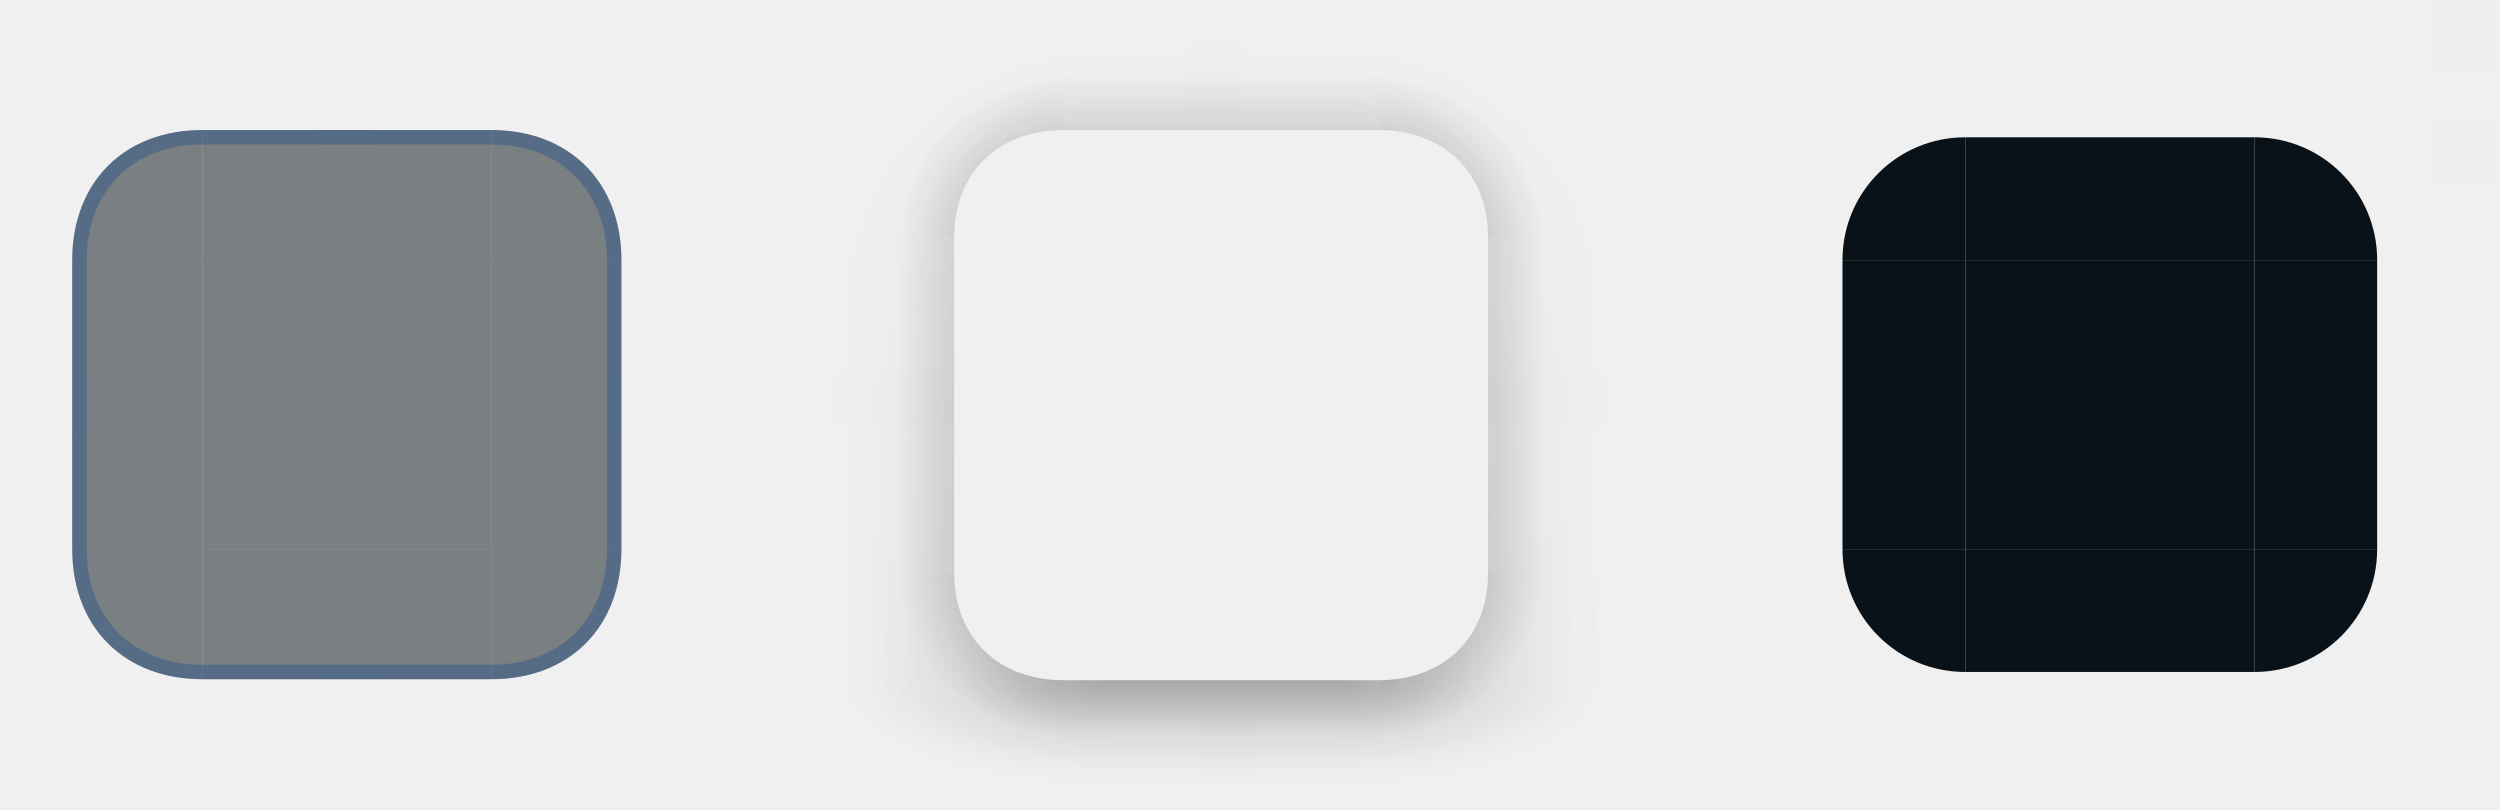
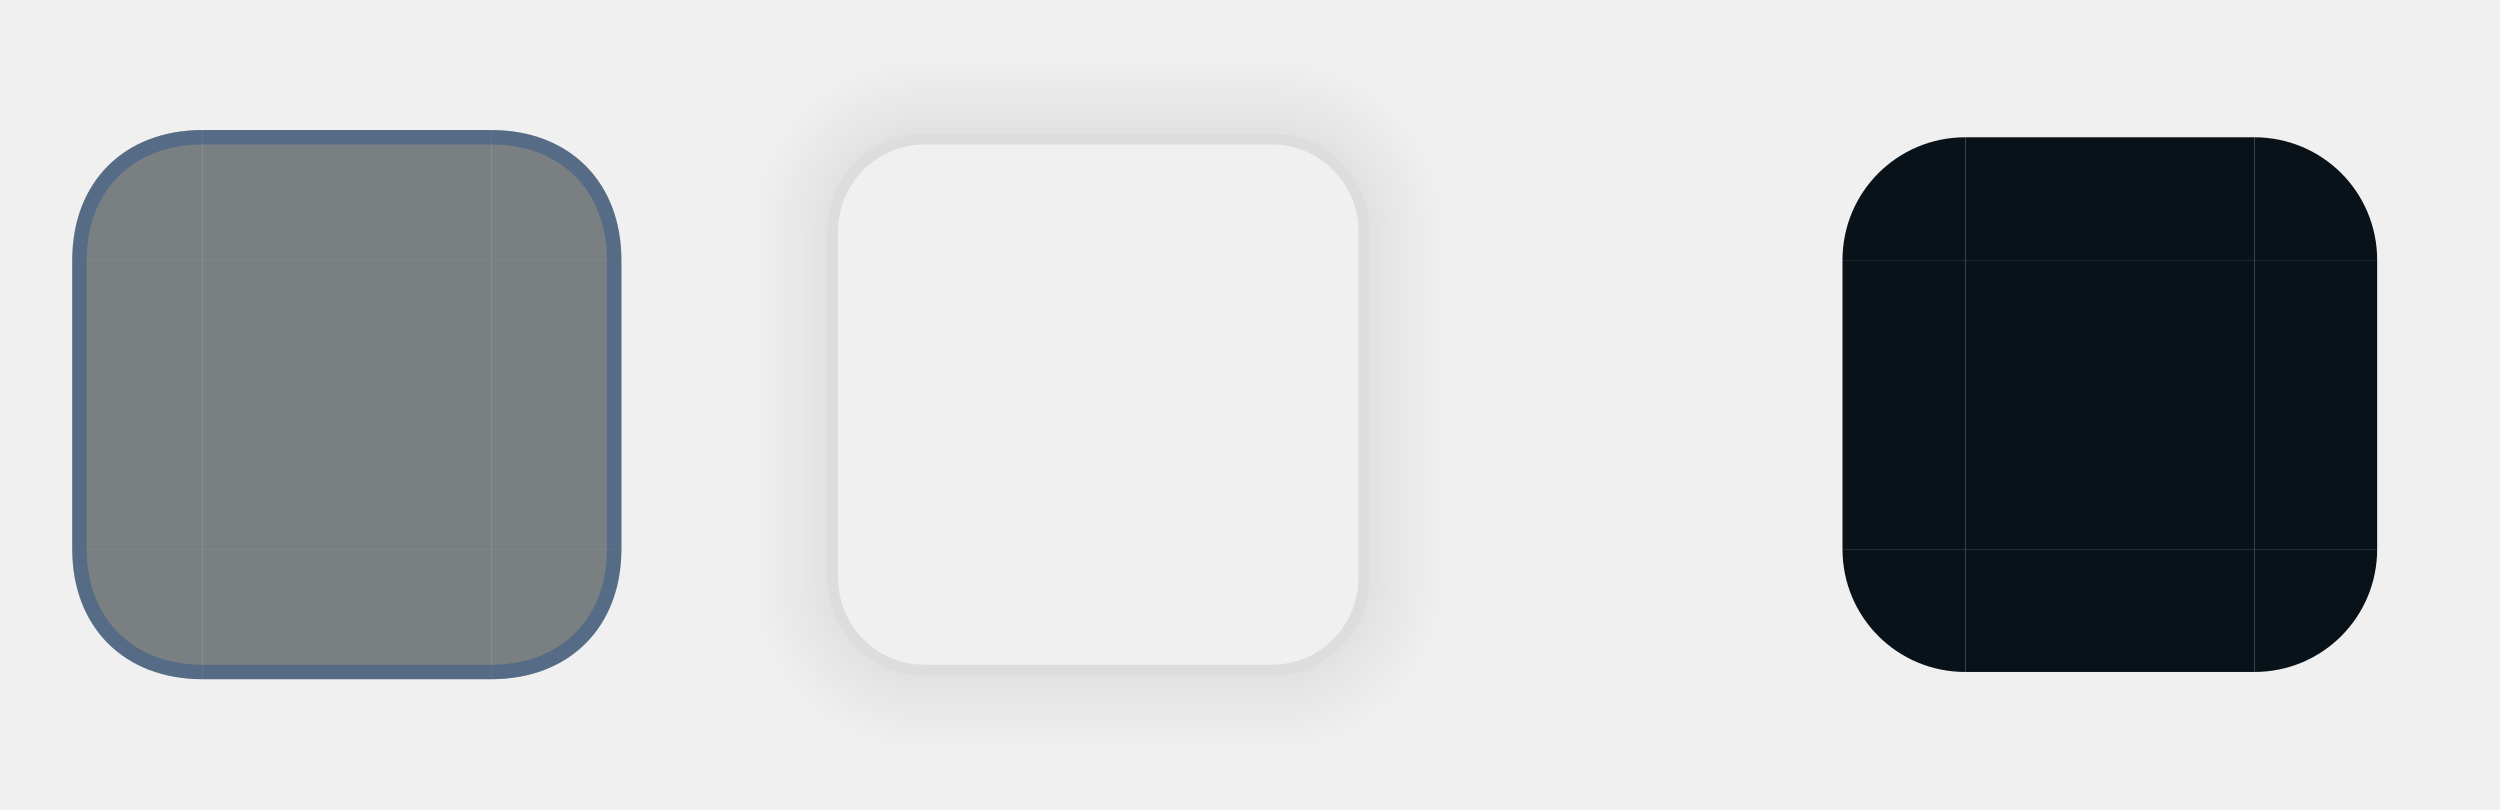
<svg xmlns="http://www.w3.org/2000/svg" xmlns:xlink="http://www.w3.org/1999/xlink" width="173" height="56" viewBox="0 0 173 56" id="svg2" version="1.1">
  <style type="text/css" id="current-color-scheme" />
  <defs id="defs4">
-     <linearGradient id="linearGradient9701">
-       <stop id="stop9697" offset="0" style="stop-color:#1f222d;stop-opacity:1" />
-       <stop id="stop9699" offset="1" style="stop-color:#000000;stop-opacity:0;" />
-     </linearGradient>
    <linearGradient id="linearGradient982">
      <stop style="stop-color:#000000;stop-opacity:1" offset="0" id="stop978" />
      <stop id="stop984" offset="0.667" style="stop-color:#000000;stop-opacity:1" />
      <stop style="stop-color:#000000;stop-opacity:0.502" offset="0.733" id="stop976" />
      <stop id="stop975" offset="0.8" style="stop-color:#000000;stop-opacity:0.051" />
      <stop style="stop-color:#000000;stop-opacity:0;" offset="1" id="stop980" />
    </linearGradient>
    <style type="text/css" id="style22" />
    <linearGradient xlink:href="#linearGradient4776" id="linearGradient3775" gradientUnits="userSpaceOnUse" gradientTransform="translate(-213,-417)" x1="316" y1="98" x2="316" y2="82" />
    <linearGradient gradientUnits="userSpaceOnUse" y2="82" x2="316" y1="98" x1="316" id="linearGradient4829" xlink:href="#linearGradient4776" />
    <radialGradient r="6" fy="238.957" fx="49.043" cy="238.957" cx="49.043" gradientTransform="matrix(-2.2940536e-6,-2.666668,-2.666666,2.2940522e-6,956.2191,228.7805)" gradientUnits="userSpaceOnUse" id="radialGradient4756" xlink:href="#linearGradient4776" />
    <radialGradient r="6" fy="241.357" fx="46.643" cy="241.357" cx="46.643" gradientTransform="matrix(-5.6221754e-6,-4.000003,-3.999992,5.6221603e-6,1276.427,292.5702)" gradientUnits="userSpaceOnUse" id="radialGradient4720" xlink:href="#linearGradient4736" />
    <linearGradient y2="82" x2="316" y1="98" x1="316" gradientTransform="matrix(4,0,0,1,-965,0)" gradientUnits="userSpaceOnUse" id="linearGradient4855" xlink:href="#linearGradient4776" />
    <linearGradient y2="220.997" x2="65" y1="244.997" x1="65" gradientTransform="translate(229,-138.9966)" gradientUnits="userSpaceOnUse" id="linearGradient4859" xlink:href="#linearGradient4736" />
    <linearGradient y2="82" x2="316" y1="98" x1="316" gradientTransform="translate(-213,-417)" gradientUnits="userSpaceOnUse" id="linearGradient4888" xlink:href="#linearGradient4776" />
    <linearGradient y2="82" x2="316" y1="98" x1="316" gradientUnits="userSpaceOnUse" id="linearGradient4886" xlink:href="#linearGradient4776" />
    <radialGradient r="6" fy="238.957" fx="49.043" cy="238.957" cx="49.043" gradientTransform="matrix(-2.2940536e-6,-2.666668,-2.666666,2.2940522e-6,956.2191,228.7805)" gradientUnits="userSpaceOnUse" id="radialGradient4884" xlink:href="#linearGradient4776" />
    <radialGradient r="6" fy="241.357" fx="46.643" cy="241.357" cx="46.643" gradientTransform="matrix(-5.6221754e-6,-4.000003,-3.999992,5.6221603e-6,1276.427,292.5702)" gradientUnits="userSpaceOnUse" id="radialGradient4882" xlink:href="#linearGradient4736" />
    <linearGradient y2="82" x2="316" y1="98" x1="316" gradientTransform="matrix(4,0,0,1,-965,0)" gradientUnits="userSpaceOnUse" id="linearGradient4900" xlink:href="#linearGradient4776" />
    <linearGradient y2="220.997" x2="65" y1="244.997" x1="65" gradientTransform="translate(229,-138.9966)" gradientUnits="userSpaceOnUse" id="linearGradient4898" xlink:href="#linearGradient4736" />
    <linearGradient y2="82" x2="316" y1="98" x1="316" gradientTransform="matrix(4,0,0,1,-965,0)" gradientUnits="userSpaceOnUse" id="linearGradient4912" xlink:href="#linearGradient4776" />
    <linearGradient y2="220.997" x2="65" y1="244.997" x1="65" gradientTransform="translate(229,-138.9966)" gradientUnits="userSpaceOnUse" id="linearGradient4910" xlink:href="#linearGradient4736" />
    <linearGradient y2="82" x2="316" y1="98" x1="316" gradientTransform="translate(-213,-417)" gradientUnits="userSpaceOnUse" id="linearGradient4930" xlink:href="#linearGradient4776" />
    <linearGradient y2="82" x2="316" y1="98" x1="316" gradientUnits="userSpaceOnUse" id="linearGradient4928-7" xlink:href="#linearGradient4776" />
    <radialGradient r="6" fy="238.957" fx="49.043" cy="238.957" cx="49.043" gradientTransform="matrix(-2.2940536e-6,-2.666668,-2.666666,2.2940522e-6,956.2191,228.7805)" gradientUnits="userSpaceOnUse" id="radialGradient4926" xlink:href="#linearGradient4776" />
    <radialGradient r="6" fy="241.357" fx="46.643" cy="241.357" cx="46.643" gradientTransform="matrix(-5.6221754e-6,-4.000003,-3.999992,5.6221603e-6,1276.427,292.5702)" gradientUnits="userSpaceOnUse" id="radialGradient4924-9" xlink:href="#linearGradient4736" />
    <linearGradient y2="82" x2="316" y1="98" x1="316" gradientTransform="translate(-213,-417)" gradientUnits="userSpaceOnUse" id="linearGradient4948-7" xlink:href="#linearGradient4776" />
    <linearGradient y2="82" x2="316" y1="98" x1="316" gradientUnits="userSpaceOnUse" id="linearGradient4946-4" xlink:href="#linearGradient4776" />
    <radialGradient r="6" fy="238.957" fx="49.043" cy="238.957" cx="49.043" gradientTransform="matrix(-2.2940536e-6,-2.666668,-2.666666,2.2940522e-6,956.2191,228.7805)" gradientUnits="userSpaceOnUse" id="radialGradient4944-9" xlink:href="#linearGradient4776" />
    <radialGradient r="6" fy="241.357" fx="46.643" cy="241.357" cx="46.643" gradientTransform="matrix(-5.6221754e-6,-4.000003,-3.999992,5.6221603e-6,1276.427,292.5702)" gradientUnits="userSpaceOnUse" id="radialGradient4942" xlink:href="#linearGradient4736" />
    <linearGradient id="linearGradient4776">
      <stop id="stop4788" offset="0" style="stop-color:#232629;stop-opacity:0.588;" />
      <stop style="stop-color:#232629;stop-opacity:0.588;" offset="0.241" id="stop4794" />
      <stop id="stop4804" offset="0.378" style="stop-color:#151719;stop-opacity:0.129;" />
      <stop style="stop-color:#08090a;stop-opacity:0.047;" offset="0.456" id="stop4798" />
      <stop id="stop4831" offset="0.528" style="stop-color:#040405;stop-opacity:0.004;" />
      <stop style="stop-color:#000000;stop-opacity:0;" offset="1" id="stop4792" />
    </linearGradient>
    <linearGradient y2="82" x2="316" y1="98" x1="316" gradientTransform="matrix(4,0,0,1,-965,0)" gradientUnits="userSpaceOnUse" id="linearGradient4960" xlink:href="#linearGradient4776" />
    <linearGradient id="linearGradient4736">
      <stop style="stop-color:#232629;stop-opacity:0.297;" offset="0" id="stop4738" />
      <stop id="stop4740" offset="0.6" style="stop-color:#1a1c1e;stop-opacity:0.297;" />
      <stop style="stop-color:#151719;stop-opacity:0.204;" offset="0.703" id="stop4742" />
      <stop id="stop4744" offset="0.804" style="stop-color:#111314;stop-opacity:0.115;" />
      <stop style="stop-color:#08090a;stop-opacity:0.063;" offset="0.866" id="stop4746" />
      <stop id="stop4748" offset="0.915" style="stop-color:#040405;stop-opacity:0.016;" />
      <stop style="stop-color:#020202;stop-opacity:0.012;" offset="0.958" id="stop4750" />
      <stop style="stop-color:#000000;stop-opacity:0;" offset="1" id="stop4752" />
    </linearGradient>
    <linearGradient y2="220.997" x2="65" y1="244.997" x1="65" gradientTransform="translate(229,-138.9966)" gradientUnits="userSpaceOnUse" id="linearGradient4958" xlink:href="#linearGradient4736" />
    <style id="current-color-scheme-2" type="text/css" />
    <mask id="mask4270-9" maskUnits="userSpaceOnUse">
      <g id="g4272-5">
        <path style="fill:#ffffff;fill-opacity:1;stroke:none" d="M 127,-31 93.526,2.561 74,22 l 106,0 -19.526,-19.439 z" id="path4274-2" />
        <path id="path4276-2" d="m 127,-14 -12,12.031 -7,6.969 38,0 -7,-6.969 z" style="fill:#000000;fill-opacity:1;stroke:none" />
      </g>
    </mask>
-     <radialGradient xlink:href="#shadow" id="radialGradient2331-1-4-0-2-5-1-0-5-9" gradientUnits="userSpaceOnUse" gradientTransform="matrix(-8.398984,-5.1429103e-5,-5.1429063e-5,8.398977,2240.028,-2848.216)" cx="283.369" cy="358.643" fx="283.369" fy="358.643" r="2.381" />
    <linearGradient id="shadow">
      <stop style="stop-color:#000000;stop-opacity:0.651" offset="0" id="stop1015" />
      <stop id="stop1017" offset="0.25" style="stop-color:#000000;stop-opacity:0.416" />
      <stop id="stop1019" offset="0.5" style="stop-color:#000000;stop-opacity:0.22" />
      <stop style="stop-color:#000000;stop-opacity:0.071" offset="0.75" id="stop1021" />
      <stop id="stop1023" offset="0.875" style="stop-color:#000000;stop-opacity:0.024" />
      <stop id="stop1025" offset="1" style="stop-color:#000000;stop-opacity:0;" />
    </linearGradient>
-     <radialGradient r="2.381" fy="364.658" fx="283.369" cy="364.658" cx="283.369" gradientTransform="matrix(-8.398984,-1.115687e-5,-2.6865569e-5,20.15755,2240.019,-7158.615)" gradientUnits="userSpaceOnUse" id="radialGradient8862-8-7-1" xlink:href="#shadow" />
-     <radialGradient xlink:href="#edgeCornerShadow" id="radialGradient2530-0-9-5-8-1-7-5" gradientUnits="userSpaceOnUse" gradientTransform="matrix(-7.559166,0,0,7.559166,2263.036,5029.068)" cx="318.294" cy="-644.26" fx="318.294" fy="-644.26" r="1.587" />
    <linearGradient id="edgeCornerShadow">
      <stop style="stop-color:#000000;stop-opacity:1;" offset="0" id="stop2484" />
      <stop id="stop2490" offset="0.667" style="stop-color:#000000;stop-opacity:1" />
      <stop style="stop-color:#000000;stop-opacity:0;" offset="1" id="stop2486" />
    </linearGradient>
-     <linearGradient y2="329.539" x2="68.792" y1="329.539" x1="67.469" gradientTransform="matrix(3.023609,0,0,2.099738,-124.9996,365.9177)" gradientUnits="userSpaceOnUse" id="linearGradient2559" xlink:href="#linearGradient9701" />
-     <linearGradient y2="329.539" x2="68.792" y1="329.539" x1="67.469" gradientTransform="matrix(3.023609,0,0,1.259843,-1251.362,-345.6668)" gradientUnits="userSpaceOnUse" id="linearGradient2561" xlink:href="#linearGradient9701" />
-     <linearGradient y2="665.692" x2="-343.958" y1="665.692" x1="-354.542" gradientTransform="matrix(-1.889761,0,0,0.2699652,-614.9988,-72.71353)" gradientUnits="userSpaceOnUse" id="linearGradient2291" xlink:href="#shadow" />
-     <radialGradient r="5.292" fy="671.043" fx="-354.542" cy="671.043" cx="-354.542" gradientTransform="matrix(-3.779541,0.00277194,-6.7816031e-6,9.070811,-1480,-5893.926)" gradientUnits="userSpaceOnUse" id="radialGradient2293" xlink:href="#shadow" />
-     <radialGradient xlink:href="#shadow" id="radialGradient9585-2-0-9" gradientUnits="userSpaceOnUse" gradientTransform="matrix(1.0285845e-4,6.719164,-16.79799,4.1143105e-5,6214.447,-834.6537)" cx="283.369" cy="358.643" fx="283.369" fy="358.643" r="2.381" />
-     <radialGradient xlink:href="#shadow" id="radialGradient2329-5-6-9-4-9-5-9-7-7" gradientUnits="userSpaceOnUse" gradientTransform="matrix(1.0285845e-4,6.719164,-16.79799,4.1143105e-5,6214.447,-834.6537)" cx="283.369" cy="358.643" fx="283.369" fy="358.643" r="2.381" />
-     <linearGradient xlink:href="#linearGradient9701" id="linearGradient1836-3" gradientUnits="userSpaceOnUse" gradientTransform="matrix(3.023685,0,0,1.259843,961.3575,-576.6667)" x1="67.469" y1="329.539" x2="68.792" y2="329.539" />
-     <radialGradient r="1.587" fy="-644.26" fx="318.294" cy="-644.26" cx="318.294" gradientTransform="matrix(0,7.559166,7.559166,0,4727.068,-2222.035)" gradientUnits="userSpaceOnUse" id="radialGradient2532-8-0-1-5-5-9" xlink:href="#edgeCornerShadow" />
-     <linearGradient y2="665.692" x2="-343.958" y1="665.692" x1="-354.542" gradientTransform="matrix(3.779527,0,0,3.779527,1464,-1351.638)" gradientUnits="userSpaceOnUse" id="linearGradient2442" xlink:href="#shadow" />
-     <radialGradient gradientUnits="userSpaceOnUse" gradientTransform="matrix(7.559094,5.2694677e-4,1.359233e-5,50.797,2804.005,-32882.638)" r="5.292" fy="672.244" fx="-354.542" cy="672.244" cx="-354.542" id="radialGradient8860-2-0-0" xlink:href="#shadow" />
-     <linearGradient xlink:href="#linearGradient9701" id="linearGradient1830-1-6-3" gradientUnits="userSpaceOnUse" gradientTransform="matrix(3.023609,0,0,16.7979,3.5984e-4,-4315.192)" x1="67.469" y1="329.539" x2="68.792" y2="329.539" />
-     <linearGradient xlink:href="#shadow" id="linearGradient4961-4-2-5" x1="-645.583" y1="-385.42" x2="-640.292" y2="-385.42" gradientUnits="userSpaceOnUse" gradientTransform="matrix(3.77952,0,0,0.6096012,1267.633,407.129)" />
-     <linearGradient xlink:href="#shadow" id="linearGradient8858-2-5" gradientUnits="userSpaceOnUse" x1="-652.992" y1="-420.158" x2="-640.292" y2="-420.158" gradientTransform="matrix(3.77952,0,0,0.6096012,1267.633,407.129)" />
-     <linearGradient xlink:href="#linearGradient9701" id="linearGradient1832-3" gradientUnits="userSpaceOnUse" gradientTransform="matrix(3.023513,0,0,16.7979,-1363.355,-5364.554)" x1="67.469" y1="329.539" x2="68.792" y2="329.539" />
-     <linearGradient xlink:href="#shadow" id="linearGradient1828-5" gradientUnits="userSpaceOnUse" x1="680.508" y1="-387.35" x2="691.092" y2="-387.35" gradientTransform="matrix(1.511825,0,0,0.6096012,219.5524,408.129)" />
-     <linearGradient xlink:href="#linearGradient9701" id="linearGradient1836-1" gradientUnits="userSpaceOnUse" gradientTransform="matrix(3.023685,0,0,16.7979,1044.358,-5707.553)" x1="67.469" y1="329.539" x2="68.792" y2="329.539" />
    <radialGradient r="5.292" fy="671.043" fx="-354.542" cy="671.043" cx="-354.542" gradientTransform="matrix(-3.779541,0.00277194,-6.7816031e-6,9.070811,-1480,-5893.926)" gradientUnits="userSpaceOnUse" id="radialGradient1255" xlink:href="#shadow" />
    <radialGradient xlink:href="#shadow" id="radialGradient1271" gradientUnits="userSpaceOnUse" gradientTransform="matrix(1.0285845e-4,16.79801,-16.79799,1.0285837e-4,6214.447,-3690.706)" cx="283.369" cy="358.643" fx="283.369" fy="358.643" r="2.381" />
    <radialGradient xlink:href="#shadow" id="radialGradient1287" gradientUnits="userSpaceOnUse" gradientTransform="matrix(1.0285845e-4,16.79801,-16.79799,1.0285837e-4,6214.447,-3690.706)" cx="283.369" cy="358.643" fx="283.369" fy="358.643" r="2.381" />
    <radialGradient r="1.587" fy="-644.26" fx="318.294" cy="-644.26" cx="318.294" gradientTransform="matrix(0,7.559166,7.559166,0,4727.068,-2222.035)" gradientUnits="userSpaceOnUse" id="radialGradient1311" xlink:href="#edgeCornerShadow" />
    <radialGradient r="5.292" fy="671.043" fx="-354.542" cy="671.043" cx="-354.542" gradientTransform="matrix(-3.779541,0.00277194,-6.7816031e-6,9.070811,-1480,-5893.926)" gradientUnits="userSpaceOnUse" id="radialGradient1337" xlink:href="#shadow" />
    <radialGradient xlink:href="#shadow" id="radialGradient1353" gradientUnits="userSpaceOnUse" gradientTransform="matrix(1.0285845e-4,16.79801,-16.79799,1.0285837e-4,6214.447,-3690.706)" cx="283.369" cy="358.643" fx="283.369" fy="358.643" r="2.381" />
    <radialGradient xlink:href="#shadow" id="radialGradient1369" gradientUnits="userSpaceOnUse" gradientTransform="matrix(1.0285845e-4,16.79801,-16.79799,1.0285837e-4,6214.447,-3690.706)" cx="283.369" cy="358.643" fx="283.369" fy="358.643" r="2.381" />
    <radialGradient r="1.587" fy="-644.26" fx="318.294" cy="-644.26" cx="318.294" gradientTransform="matrix(0,7.559166,7.559166,0,4727.068,-2222.035)" gradientUnits="userSpaceOnUse" id="radialGradient1393" xlink:href="#edgeCornerShadow" />
    <radialGradient gradientUnits="userSpaceOnUse" gradientTransform="matrix(7.559094,5.2694677e-4,1.359233e-5,50.797,2804.005,-32882.638)" r="5.292" fy="672.244" fx="-354.542" cy="672.244" cx="-354.542" id="radialGradient1419" xlink:href="#shadow" />
    <radialGradient gradientUnits="userSpaceOnUse" gradientTransform="matrix(7.559094,5.2694677e-4,1.359233e-5,50.797,2804.005,-32882.638)" r="5.292" fy="672.244" fx="-354.542" cy="672.244" cx="-354.542" id="radialGradient1459" xlink:href="#shadow" />
    <radialGradient xlink:href="#shadow" id="radialGradient1483" gradientUnits="userSpaceOnUse" gradientTransform="matrix(-8.398984,-5.1429103e-5,-5.1429063e-5,8.398977,2240.028,-2848.216)" cx="283.369" cy="358.643" fx="283.369" fy="358.643" r="2.381" />
    <radialGradient r="2.381" fy="364.658" fx="283.369" cy="364.658" cx="283.369" gradientTransform="matrix(-8.398984,-1.115687e-5,-2.6865569e-5,20.15755,2240.019,-7158.615)" gradientUnits="userSpaceOnUse" id="radialGradient1499" xlink:href="#shadow" />
    <radialGradient xlink:href="#edgeCornerShadow" id="radialGradient1515" gradientUnits="userSpaceOnUse" gradientTransform="matrix(-7.559166,0,0,7.559166,2263.036,5029.068)" cx="318.294" cy="-644.26" fx="318.294" fy="-644.26" r="1.587" />
    <radialGradient xlink:href="#shadow" id="radialGradient1541" gradientUnits="userSpaceOnUse" gradientTransform="matrix(-8.398984,-5.1429103e-5,-5.1429063e-5,8.398977,2240.028,-2848.216)" cx="283.369" cy="358.643" fx="283.369" fy="358.643" r="2.381" />
    <radialGradient r="2.381" fy="364.658" fx="283.369" cy="364.658" cx="283.369" gradientTransform="matrix(-8.398984,-1.115687e-5,-2.6865569e-5,20.15755,2240.019,-7158.615)" gradientUnits="userSpaceOnUse" id="radialGradient1557" xlink:href="#shadow" />
    <radialGradient xlink:href="#edgeCornerShadow" id="radialGradient1573" gradientUnits="userSpaceOnUse" gradientTransform="matrix(-7.559166,0,0,7.559166,2263.036,5029.068)" cx="318.294" cy="-644.26" fx="318.294" fy="-644.26" r="1.587" />
-     <linearGradient y2="-387.35" x2="691.092" y1="-387.35" x1="680.508" gradientTransform="matrix(1.511825,0,0,0.6096012,219.5524,408.129)" gradientUnits="userSpaceOnUse" id="linearGradient10102" xlink:href="#shadow" />
+     <linearGradient xlink:href="#shadow-3" id="linearGradient3054" gradientUnits="userSpaceOnUse" x1="-916.362" y1="-35" x2="-904.362" y2="-35" gradientTransform="matrix(0,-1.333333,-1,0,56.99998,-1209.816)" />
+     <linearGradient id="shadow-3">
+       <stop style="stop-color:#000000;stop-opacity:0.3" offset="0" id="stop1102" />
+       <stop id="stop1101" offset="0.75" style="stop-color:#000000;stop-opacity:0.06" />
+       <stop style="stop-color:#000000;stop-opacity:0;" offset="1" id="stop1104" />
+     </linearGradient>
+     <radialGradient xlink:href="#shadow-3" id="radialGradient2692" cx="76" cy="12" fx="76" fy="12" r="4.5" gradientUnits="userSpaceOnUse" gradientTransform="matrix(-2.7342519e-7,-3.555554,3.555556,-3.6833676e-7,33.33326,282.2222)" />
+     <radialGradient xlink:href="#shadow-3" id="radialGradient12" cx="76" cy="12" fx="76" fy="12" r="4.5" gradientUnits="userSpaceOnUse" gradientTransform="matrix(-2.7342519e-7,-3.555554,3.555556,-3.6833676e-7,33.33326,282.2222)" />
+     <radialGradient xlink:href="#shadow-3" id="radialGradient15" cx="76" cy="12" fx="76" fy="12" r="4.5" gradientUnits="userSpaceOnUse" gradientTransform="matrix(-2.7342519e-7,-3.555554,3.555556,-3.6833676e-7,33.33326,282.2222)" />
+     <radialGradient xlink:href="#shadow-3" id="radialGradient18" cx="76" cy="12" fx="76" fy="12" r="4.5" gradientUnits="userSpaceOnUse" gradientTransform="matrix(-2.7342519e-7,-3.555554,3.555556,-3.6833676e-7,33.33326,282.2222)" />
  </defs>
  <g id="layer1" transform="translate(0,-904.3622)">
    <use height="100%" width="100%" transform="rotate(-90,23.99998,932.3623)" id="left" xlink:href="#top" y="0" x="0" />
    <use height="100%" width="100%" transform="rotate(180,24,932.3622)" id="bottom" xlink:href="#top" y="0" x="0" />
    <use height="100%" width="100%" transform="rotate(90,24.00002,932.3623)" id="right" xlink:href="#top" y="0" x="0" />
-     <rect style="opacity:0.01;fill:#008080;fill-opacity:1;stroke:none" id="hint-tile-center" width="5" height="5" x="168" y="904.362" />
    <g id="top" transform="matrix(0.6250009,0,0,1.666657,2.124957,-604.8993)">
      <rect y="-51" x="-916.362" height="32" width="5.4" id="rect4152" style="opacity:1;fill:#050e15;fill-opacity:0.502;stroke:none" transform="matrix(0,-1,-1,0,0,0)" class="ColorScheme-Background" />
      <rect transform="matrix(0,-1,-1,0,0,0)" style="opacity:1;fill:#22508c;fill-opacity:0.4;stroke:none" id="rect985" width="0.6" height="32" x="-911.562" y="-51" />
    </g>
    <rect class="ColorScheme-Background" y="922.362" x="14" height="20" width="20" id="center" style="opacity:1;fill:#050e15;fill-opacity:0.502;stroke:none;stroke-width:0.625" />
-     <rect style="opacity:0.01;fill:#008080;fill-opacity:1;stroke:none;stroke-width:1.155" id="hint-top-margin" width="4" height="8" x="22" y="913.362" />
-     <rect y="943.362" x="22" height="8" width="4" id="hint-bottom-margin" style="opacity:0.01;fill:#008080;fill-opacity:1;stroke:none;stroke-width:1.155" />
-     <rect y="-43" x="930.362" height="8" width="4" id="hint-right-margin" style="opacity:0.01;fill:#008080;fill-opacity:1;stroke:none;stroke-width:1.155" transform="rotate(90)" />
-     <rect style="opacity:0.01;fill:#008080;fill-opacity:1;stroke:none;stroke-width:1.155" id="hint-left-margin" width="4" height="8" x="930.362" y="-13" transform="rotate(90)" />
    <g id="mask-top" transform="matrix(0.6250002,0,0,1.071432,124.1248,-65.88635)" style="fill:#050e15;fill-opacity:0.979">
      <rect transform="matrix(0,-1,-1,0,0,0)" style="opacity:0;fill:#050e15;fill-opacity:0.979;stroke:none;stroke-width:1.296" id="rect4265" width="8.4" height="32" x="-922.362" y="-51" />
      <rect y="-51" x="-922.362" height="32" width="7.933" id="rect976" style="opacity:1;fill:#050e15;fill-opacity:0.979;stroke:none;stroke-width:1.26" transform="matrix(0,-1,-1,0,0,0)" />
    </g>
    <g id="mask-bottom" transform="matrix(0.625,0,0,0.9000011,124.1248,92.43524)" style="fill:#050e15;fill-opacity:0.979">
      <rect y="-51" x="944.362" height="32" width="10" id="rect4291" style="opacity:0;fill:#050e15;fill-opacity:0.979;stroke:none;stroke-width:1.414" transform="rotate(90)" />
      <rect transform="rotate(90)" style="opacity:1;fill:#050e15;fill-opacity:0.979;stroke:none;stroke-width:1.374" id="rect982" width="9.444" height="32" x="944.362" y="-51" />
    </g>
    <g id="mask-left" transform="matrix(1.168837,0,0,0.9999989,107.9477,0.0011095)" style="fill:#050e15;fill-opacity:0.979">
      <rect y="922.362" x="-24" height="20" width="7.7" id="rect4317" style="opacity:0;fill:#050e15;fill-opacity:0.979;stroke:none;stroke-width:0.981" transform="scale(-1,1)" />
      <rect transform="scale(-1,1)" style="opacity:1;fill:#050e15;fill-opacity:0.979;stroke:none;stroke-width:0.953" id="rect978" width="7.272" height="20" x="-24" y="922.362" />
    </g>
    <g id="mask-right" transform="matrix(0.9000035,0,0,0.6250026,113.6997,349.6335)" style="fill:#050e15;fill-opacity:0.979">
      <rect style="opacity:0;fill:#050e15;fill-opacity:0.979;stroke:none;stroke-width:1.414" id="rect4323" width="10" height="32" x="47" y="916.362" />
      <rect y="916.362" x="47" height="32" width="9.444" id="rect980" style="opacity:1;fill:#050e15;fill-opacity:0.979;stroke:none;stroke-width:1.374" />
    </g>
    <rect style="opacity:1;fill:#050e15;fill-opacity:0.979;stroke:none;stroke-width:0.625" id="mask-center" width="20" height="20" x="136" y="922.362" />
    <text id="text4270" y="134.595" x="195.142" style="font-style:normal;font-variant:normal;font-weight:bold;font-stretch:normal;font-size:14px;line-height:125%;font-family:'Gill Sans';text-align:justify;writing-mode:lr-tb;text-anchor:start;fill:#000000;fill-opacity:1;stroke:none" xml:space="preserve" />
    <g style="opacity:0.979" transform="matrix(-0.75,0,0,0.75,130.3076,670.8414)" id="g3041" />
    <g transform="matrix(0.6666676,0,0,0.6666676,118.3332,306.4533)" id="mask-topleft" style="fill:#050e15;fill-opacity:0.979">
      <path style="opacity:0;fill:#050e15;fill-opacity:0.979;stroke:none;stroke-width:1.833" d="m 140,6 c -6.094,0 -11,4.906 -11,11 l -4e-5,1.375 h 12.375 V 6 Z" transform="matrix(1.090909,0,0,1.090909,-127.7273,903.8167)" id="path972" />
      <path id="path973" d="m 26.5,911.112 c -7.063,0 -12.75,5.687 -12.75,12.75 h 12.75 z" style="opacity:1;fill:#050e15;fill-opacity:0.979;stroke:none;stroke-width:2.125" />
    </g>
    <use x="0" y="0" xlink:href="#mask-topleft" id="mask-topright" transform="matrix(-1,0,0,1,291.9997,-8.2399609e-5)" width="100%" height="100%" style="fill:#050e15;fill-opacity:0.979" />
    <use x="0" y="0" xlink:href="#mask-topleft" id="mask-bottomleft" transform="matrix(1,0,0,-1,-3.5878906e-6,1864.725)" width="100%" height="100%" style="fill:#050e15;fill-opacity:0.979" />
    <use x="0" y="0" xlink:href="#mask-topleft" id="mask-bottomright" transform="rotate(180,145.9998,932.3623)" width="100%" height="100%" style="fill:#050e15;fill-opacity:0.979" />
    <g id="topleft" transform="translate(-44,-1.999958)">
      <path class="ColorScheme-Background" id="rect4177-6-1-8-7-2-6-3-6" style="opacity:1;fill:#050e15;fill-opacity:0.5;stroke-width:0.7" d="m 58,924.362 -3e-6,-9 c -5.4,0 -9,3.6 -9,9 z" />
      <path id="path1039" style="opacity:1;fill:#22508c;fill-opacity:0.4;stroke-width:0.9;stop-color:#eff0f1" d="m 56,9 c -5.4,0 -9,3.6 -9,9 L 48,18 c 4.8e-5,-4.8 3.2,-8 8,-8 z" transform="translate(2,906.3622)" />
    </g>
    <use height="100%" width="100%" transform="rotate(90,24,932.3622)" id="topright" xlink:href="#topleft" y="0" x="0" style="fill:#22508c;fill-opacity:0.498" />
    <use height="100%" width="100%" transform="rotate(180,24.00002,932.3623)" id="bottomright" xlink:href="#topleft" y="0" x="0" style="fill:#1e4a7c;fill-opacity:0.302" />
    <use height="100%" width="100%" transform="rotate(-90,24,932.3623)" id="bottomleft" xlink:href="#topleft" y="0" x="0" />
-     <g id="shadow-topleft" transform="matrix(0.9473662,0,0,0.9285653,140.8682,-59.18182)">
-       <g transform="matrix(0.4999988,0,0,0.4999988,-34.00008,520.1823)" id="g1997-3">
-         <path transform="matrix(2.000005,0,0,2.000005,212.0007,752.3615)" d="m -160,144 v 20 h 9 v -5 c 5e-5,-4.8 3.2,-8 8,-8 h 3 v -7 z" style="opacity:0.2;fill:url(#radialGradient2331-1-4-0-2-5-1-0-5-9);fill-opacity:1;stroke-width:2.981;stroke-linejoin:round" id="rect2325-3-1-5-8-2-4-1-6-0" />
-         <path transform="matrix(2.000005,0,0,2.000005,212.0007,752.3615)" d="m -160,144 v 20 h 9 v -5 c 5e-5,-4.8 3.2,-8 8,-8 h 3 v -7 z" style="opacity:0.2;fill:url(#radialGradient8862-8-7-1);fill-opacity:1;stroke-width:2.981;stroke-linejoin:round" id="rect8844-5-8-4" />
-       </g>
-       <g id="edgeShadowCorner-4">
-         <path transform="translate(72,896.3622)" d="m -155,147 v 12 h 4 c 5e-5,-4.8 3.2,-8 8,-8 v -4 h -3.115 z" style="opacity:0.1;fill:url(#radialGradient2530-0-9-5-8-1-7-5);fill-opacity:1;stroke-width:1.789;stroke-linejoin:round" id="rect2520-7-5-2-3-3-8-4" />
-         <rect transform="scale(-1,1)" y="1055.362" x="79" height="5" width="4" id="rect2524-6-6-0-9-1-2-4" style="opacity:0.1;fill:url(#linearGradient2559);fill-opacity:1;stroke-width:0.667;stroke-linejoin:round" />
-         <rect style="opacity:0.1;fill:url(#linearGradient2561);fill-opacity:1;stroke-width:0.516;stroke-linejoin:round" id="rect1986-7" width="4" height="3" x="-1047.362" y="68" transform="matrix(0,-1,-1,0,0,0)" />
-       </g>
+     <rect style="fill:#0066ff;fill-opacity:1;stroke:none" id="hint-top-margin" width="4" height="6" x="14" y="828.26" />
+     <rect y="854.26" x="14" height="6" width="4" id="hint-bottom-margin" style="fill:#0066ff;fill-opacity:1;stroke:none" />
+     <rect style="fill:#00ff00;fill-opacity:1;stroke:none" id="hint-top-inset" width="4" height="1e-06" x="14" y="816.26" />
+     <rect y="866.26" x="14" height="1e-06" width="4" id="hint-bottom-inset" style="fill:#00ff00;fill-opacity:1;stroke:none" />
+     <rect y="-30.801" x="842.26" height="6" width="4" id="hint-right-margin" style="fill:#0066ff;fill-opacity:1;stroke:none" transform="rotate(90)" />
+     <rect style="fill:#0066ff;fill-opacity:1;stroke:none" id="hint-left-margin" width="4" height="6" x="842.26" y="-4.801" transform="rotate(90)" />
+     <rect y="-37.601" x="842.26" height="1e-06" width="4" id="hint-right-inset" style="fill:#0066ff;fill-opacity:1;stroke:none" transform="rotate(90)" />
+     <rect style="fill:#00ff00;fill-opacity:1;stroke:none" id="hint-left-inset" width="4" height="1e-06" x="842.26" y="7.199" transform="rotate(90)" />
+     <rect y="817.146" x="72.447" height="7" width="4" id="shadow-hint-top-margin" style="fill:#0066ff;fill-opacity:1;stroke:none;stroke-width:1.08" />
+     <rect style="fill:#0066ff;fill-opacity:1;stroke:none;stroke-width:1.155" id="shadow-hint-bottom-margin" width="4" height="8" x="72.447" y="873.146" />
+     <rect y="817.146" x="79.447" height="7" width="4" id="shadow-hint-top-inset" style="fill:#ff9955;fill-opacity:1;stroke:none;stroke-width:1.08" />
+     <rect style="fill:#ff9955;fill-opacity:1;stroke:none;stroke-width:1.155" id="shadow-hint-bottom-inset" width="4" height="8" x="79.447" y="873.146" />
+     <rect transform="rotate(90)" style="fill:#0066ff;fill-opacity:1;stroke:none;stroke-width:1.08" id="shadow-hint-right-margin" width="4" height="7" x="844.146" y="-107.137" />
+     <rect transform="rotate(90)" y="-51.137" x="844.146" height="7" width="4" id="shadow-hint-left-margin" style="fill:#0066ff;fill-opacity:1;stroke:none;stroke-width:1.08" />
+     <rect transform="rotate(90)" style="fill:#ff9955;fill-opacity:1;stroke:none;stroke-width:1.08" id="shadow-hint-right-inset" width="4" height="7" x="850.146" y="-107.137" />
+     <rect transform="rotate(90)" y="-51.137" x="850.146" height="7" width="4" id="shadow-hint-left-inset" style="fill:#ff9955;fill-opacity:1;stroke:none;stroke-width:1.08" />
+     <rect style="fill:#008080;fill-opacity:1;stroke:none" id="hint-tile-center" width="5" height="5" x="0" y="899.362" />
+     <use x="0" y="0" xlink:href="#shadow-top" id="shadow-bottom" transform="matrix(1,0,0,-1,2.6452361e-5,1864.724)" width="100%" height="100%" />
+     <use x="0" y="0" xlink:href="#shadow-top" id="shadow-left" transform="matrix(0,0.9999978,1.000002,0,-856.3637,856.3618)" width="100%" height="100%" />
+     <use x="0" y="0" xlink:href="#shadow-top" id="shadow-right" transform="matrix(0,0.9999982,-1.000002,0,1008.363,856.3618)" width="100%" height="100%" />
+     <g id="shadow-top" transform="matrix(0.7500009,0,0,0.9999995,49.75,4.000489)" style="display:inline">
+       <rect transform="matrix(0,-1,-1,0,0,0)" style="opacity:1;fill:none;fill-opacity:1;stroke:none" id="rect4820" width="6" height="32" x="-916.362" y="-51" />
+       <path id="rect4822" style="opacity:0.5;fill:url(#linearGradient3054);fill-opacity:1;stroke:none;stroke-width:1.155" d="m 76,-4 v 7 h 32 v -7 z" transform="matrix(1,0,0,0.75,-56.99998,907.3622)" />
+       <rect y="-51" x="-911.362" height="32" width="1" id="rect4824" style="opacity:1;fill:none;fill-opacity:1;stroke:none" transform="matrix(0,-1,-1,0,0,0)" />
+       <rect transform="rotate(90)" id="rect2135" width="0.75" height="32" x="909.612" y="-51" style="opacity:0.08;fill:#000000" />
    </g>
-     <g transform="matrix(0.9473662,0,0,0.9285653,228.0259,-130.6814)" id="shadow-bottomleft">
-       <g id="g2355">
-         <g id="g2289" transform="matrix(0.4999992,0,0,0.07142829,-98.00016,1077.194)">
-           <path transform="matrix(2.000003,0,0,14.00005,-234.0001,-333.6443)" d="m 35,104 v 8 h 17 c -4.8,-1e-4 -8,-3.2 -8,-8 z" style="opacity:0.2;fill:url(#linearGradient2291);fill-opacity:1;stroke-width:1.886;stroke-linejoin:round" id="rect2285" />
-           <path transform="matrix(2.000003,0,0,14.00005,156.0006,-1453.649)" d="m -160,184 v 8 h 17 c -4.8,-1e-4 -8,-3.2 -8,-8 z" style="opacity:0.2;fill:url(#radialGradient2293);fill-opacity:1;stroke-width:1.886;stroke-linejoin:round" id="rect2287" />
-         </g>
-         <g transform="matrix(0.4999987,0,0,0.4999987,-65.00024,630.6825)" id="g2221-1">
-           <rect transform="scale(-1,1)" style="opacity:0.2;fill:url(#radialGradient9585-2-0-9);fill-opacity:1;stroke-width:3.771;stroke-linejoin:round" id="rect2327-4-2-6-1-9-6-0-2-1" width="40" height="16" x="190" y="1069.362" />
-           <rect y="1069.362" x="190" height="16" width="40" id="rect8846-4-2-5" style="opacity:0.2;fill:url(#radialGradient2329-5-6-9-4-9-5-9-7-7);fill-opacity:1;stroke-width:3.771;stroke-linejoin:round" transform="scale(-1,1)" />
-         </g>
-       </g>
-       <g id="edgeShadow">
-         <rect transform="matrix(0,1,1,0,0,0)" y="-163" x="1165.362" height="3" width="4" id="rect2522-5-0-2-5-7-6" style="opacity:0.1;fill:url(#linearGradient1836-3);fill-opacity:1;stroke-width:0.516;stroke-linejoin:round" />
-         <path transform="translate(-20.00002,973.3622)" d="m -155,184 v 12 h 12 v -4 c -4.8,-1e-4 -8,-3.2 -8,-8 z" style="opacity:0.1;fill:url(#radialGradient2532-8-0-1-5-5-9);fill-opacity:1;stroke-width:1.789;stroke-linejoin:round" id="rect2518-7-3-4-3-1-7" />
-       </g>
+     <g id="shadow-topleft" transform="matrix(1.000002,0,0,0.9999968,44.99997,4.003221)">
+       <path id="path4828" style="opacity:0.5;fill:url(#radialGradient2692);fill-opacity:1;fill-rule:evenodd;stroke:none;stroke-width:1.333px;stroke-linecap:butt;stroke-linejoin:miter;stroke-opacity:1" d="M 60,-4 V 8 9.334 12 h 7 c 0,-4.986 4.014,-9 9,-9 v -7 h -4 z" transform="matrix(0.75,0,0,0.75,-37.99999,907.3622)" />
+       <rect ry="1" y="910.362" x="-19" height="6" width="6" id="rect4834" style="fill:none;fill-opacity:1" transform="scale(-1,1)" />
+       <rect ry="0" y="910.362" x="-19" height="6" width="2" id="rect4836" style="fill:none;fill-opacity:1" transform="scale(-1,1)" />
+       <rect y="914.362" x="-18" height="2" width="5" id="rect4838" style="fill:none;fill-opacity:1" transform="scale(-1,1)" />
+       <path id="path1262" d="m 76,3 c -4.986,0 -9,4.014 -9,9 h 1 c 0,-4.432 3.568,-8 8,-8 z" style="opacity:0.08;fill:#000000" transform="matrix(0.75,0,0,0.75,-37.99999,907.3622)" />
    </g>
-     <g transform="matrix(0.9473662,0,0,0.4642835,259.289,368.1255)" id="shadow-left">
-       <g transform="matrix(0.5000008,0,0,0.3571432,-130.9999,804.5182)" id="g2095-8">
-         <rect style="opacity:0.2;fill:url(#linearGradient2442);fill-opacity:1;stroke-width:9.978;stroke-linejoin:round" id="rect2323-6-4-3-9-0-0-3-9-8" width="18" height="112" x="146" y="1108.362" transform="scale(-1,1)" />
-         <rect transform="scale(-1,1)" y="1108.362" x="146" height="112" width="18" id="rect8840-1-5-5" style="opacity:0.2;fill:url(#radialGradient8860-2-0-0);fill-opacity:1;stroke-width:9.978;stroke-linejoin:round" />
-       </g>
-       <rect transform="scale(-1,1)" y="1200.362" x="204" height="40" width="4" id="rect2524-6-6-0-9-1-2-6-0" style="opacity:0.1;fill:url(#linearGradient1830-1-6-3);fill-opacity:1;stroke-width:1.886;stroke-linejoin:round" />
-       <rect style="opacity:0.003;fill:none;fill-opacity:1;stroke-width:3.127;stroke-linejoin:round" id="rect2811" width="11" height="40" x="193" y="1200.362" transform="scale(-1,1)" />
+     <g id="shadow-center" transform="matrix(0.7500009,0,0,0.7499993,49.75,233.0907)">
+       <rect style="opacity:1;fill:none;fill-opacity:1;stroke:none" id="rect4908" width="32" height="32" x="19" y="916.362" />
+       <rect y="916.362" x="19" height="32" width="32" id="rect4910" style="opacity:1;fill:none;fill-opacity:1;stroke:none" />
    </g>
-     <g transform="matrix(0.4026306,0,0,0.9285634,153.3498,-163.1788)" id="shadow-top">
-       <rect style="opacity:0.003;fill:none;fill-opacity:1;stroke-width:3.399;stroke-linejoin:round" id="rect2815" width="13" height="40" x="-1172.362" y="151" transform="matrix(0,-1,-1,0,0,0)" />
-       <g id="g2654">
-         <rect style="opacity:0.2;fill:url(#linearGradient4961-4-2-5);fill-opacity:1;stroke-width:5.963;stroke-linejoin:round" id="rect2319-9-8-6-0-4-3-6-4" width="7" height="40" x="-1159.362" y="151" transform="matrix(0,-1,-1,0,0,0)" />
-         <rect transform="matrix(0,-1,-1,0,0,0)" y="151" x="-1159.362" height="40" width="7" id="rect8842-5-1" style="opacity:0.2;fill:url(#linearGradient8858-2-5);fill-opacity:1;stroke-width:5.963;stroke-linejoin:round" />
-       </g>
-       <rect transform="matrix(0,-1,-1,0,0,0)" y="151" x="-1159.362" height="40" width="4" id="rect2470-6-6-5-7-9-7" style="opacity:0.1;fill:url(#linearGradient1832-3);fill-opacity:1;stroke-width:1.886;stroke-linejoin:round" />
-     </g>
-     <g transform="matrix(0.4026306,0,0,0.9285556,153.7523,-207.7402)" id="shadow-bottom">
-       <g transform="matrix(1,0,0,0.5000014,0,624.1794)" id="g2799" style="opacity:1">
-         <rect transform="rotate(90)" y="152" x="1248.362" height="40" width="16" id="rect1797-9-4-5-1-3-3-6-3-6-6" style="opacity:0.2;fill:url(#linearGradient10102);fill-opacity:1;stroke-width:3.771;stroke-linejoin:round" />
-         <rect style="opacity:0.2;fill:url(#linearGradient1828-5);fill-opacity:1;stroke-width:3.771;stroke-linejoin:round" id="rect8848-7-4" width="16" height="40" x="1248.362" y="152" transform="rotate(90)" />
-       </g>
-       <rect style="opacity:0.1;fill:url(#linearGradient1836-1);fill-opacity:1;stroke-width:1.886;stroke-linejoin:round" id="rect2522-5-0-2-5-7-3" width="4" height="40" x="1248.362" y="-192" transform="matrix(0,1,1,0,0,0)" />
-       <rect transform="matrix(0,1,1,0,0,0)" y="-192" x="1240.362" height="40" width="8" id="rect2807" style="opacity:0.003;fill:none;fill-opacity:1;stroke-width:2.667;stroke-linejoin:round" />
-     </g>
-     <use height="100%" width="100%" transform="matrix(-1,0,0,1,168.9999,-3.2000005e-7)" id="shadow-bottomright" xlink:href="#shadow-bottomleft" y="0" x="0" />
-     <use height="100%" width="100%" transform="matrix(-1,0,0,1,168.9999,-3.2000005e-7)" id="shadow-right" xlink:href="#shadow-left" y="0" x="0" />
-     <use height="100%" width="100%" transform="matrix(-1,0,0,1,168.9999,1.825e-5)" id="shadow-topright" xlink:href="#shadow-topleft" y="0" x="0" />
-     <rect y="906.862" x="82.132" height="6.5" width="3.789" id="shadow-hint-top-margin" style="opacity:0.01;fill:#008080;fill-opacity:1;stroke:none;stroke-width:0.92" />
-     <rect transform="rotate(90)" y="-66.026" x="930.076" height="8.526" width="3.714" id="shadow-hint-left-margin" style="opacity:0.01;fill:#008080;fill-opacity:1;stroke:none;stroke-width:0.796" />
-     <rect transform="rotate(90)" style="opacity:0.01;fill:#008080;fill-opacity:1;stroke:none;stroke-width:1.043" id="shadow-hint-right-margin" width="3.714" height="8.526" x="930.076" y="-111.5" />
-     <rect style="opacity:0.01;fill:#008080;fill-opacity:1;stroke:none;stroke-width:0.983" id="shadow-hint-bottom-margin" width="3.789" height="7.429" x="83.079" y="951.433" />
-     <rect y="912.362" x="168" height="5" width="5" id="hint-stretch-borders" style="opacity:0.01;fill:#008080;fill-opacity:1;stroke:none" />
+     <use x="0" y="0" xlink:href="#shadow-topleft" id="shadow-topright" transform="matrix(-1,0,0,1,152.0001,5.3195009e-7)" width="100%" height="100%" />
+     <use x="0" y="0" xlink:href="#shadow-topleft" id="shadow-bottomright" transform="matrix(0,-0.9999978,-1.000002,0,1008.364,1008.362)" width="100%" height="100%" />
+     <use x="0" y="0" xlink:href="#shadow-topleft" id="shadow-bottomleft" transform="matrix(1,0,0,-1,7.7015494e-6,1864.724)" width="100%" height="100%" />
  </g>
</svg>
